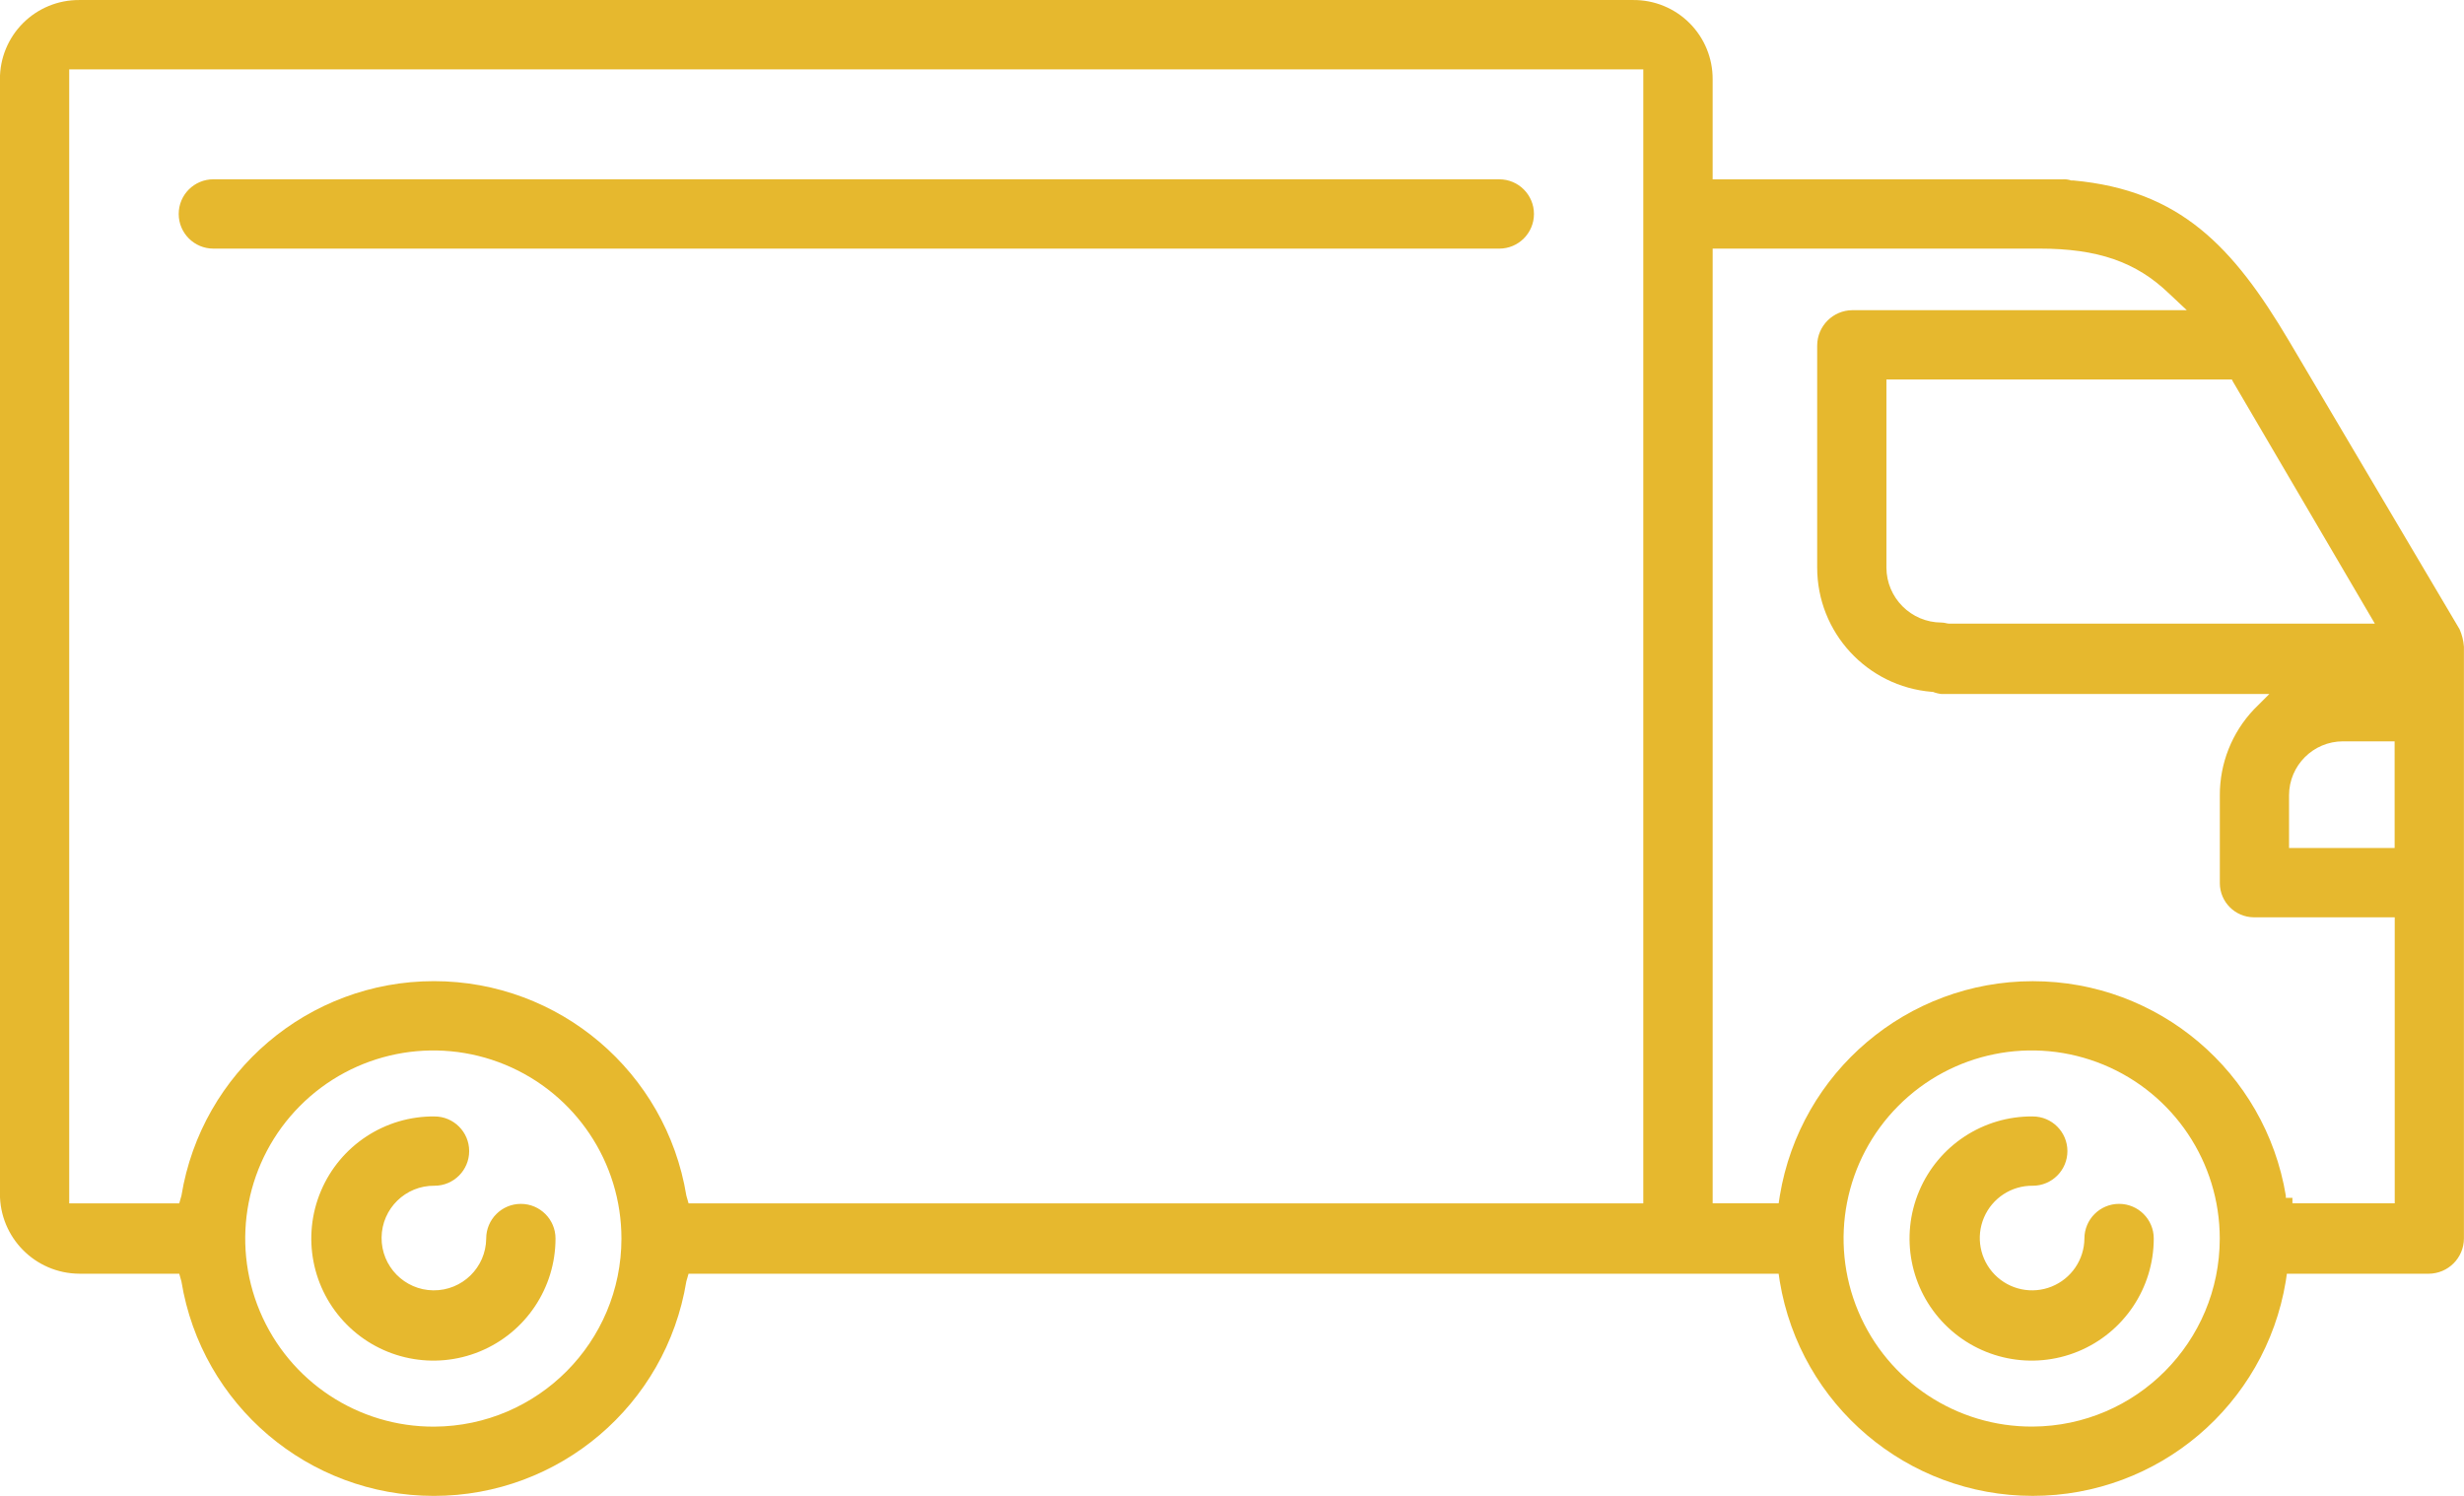
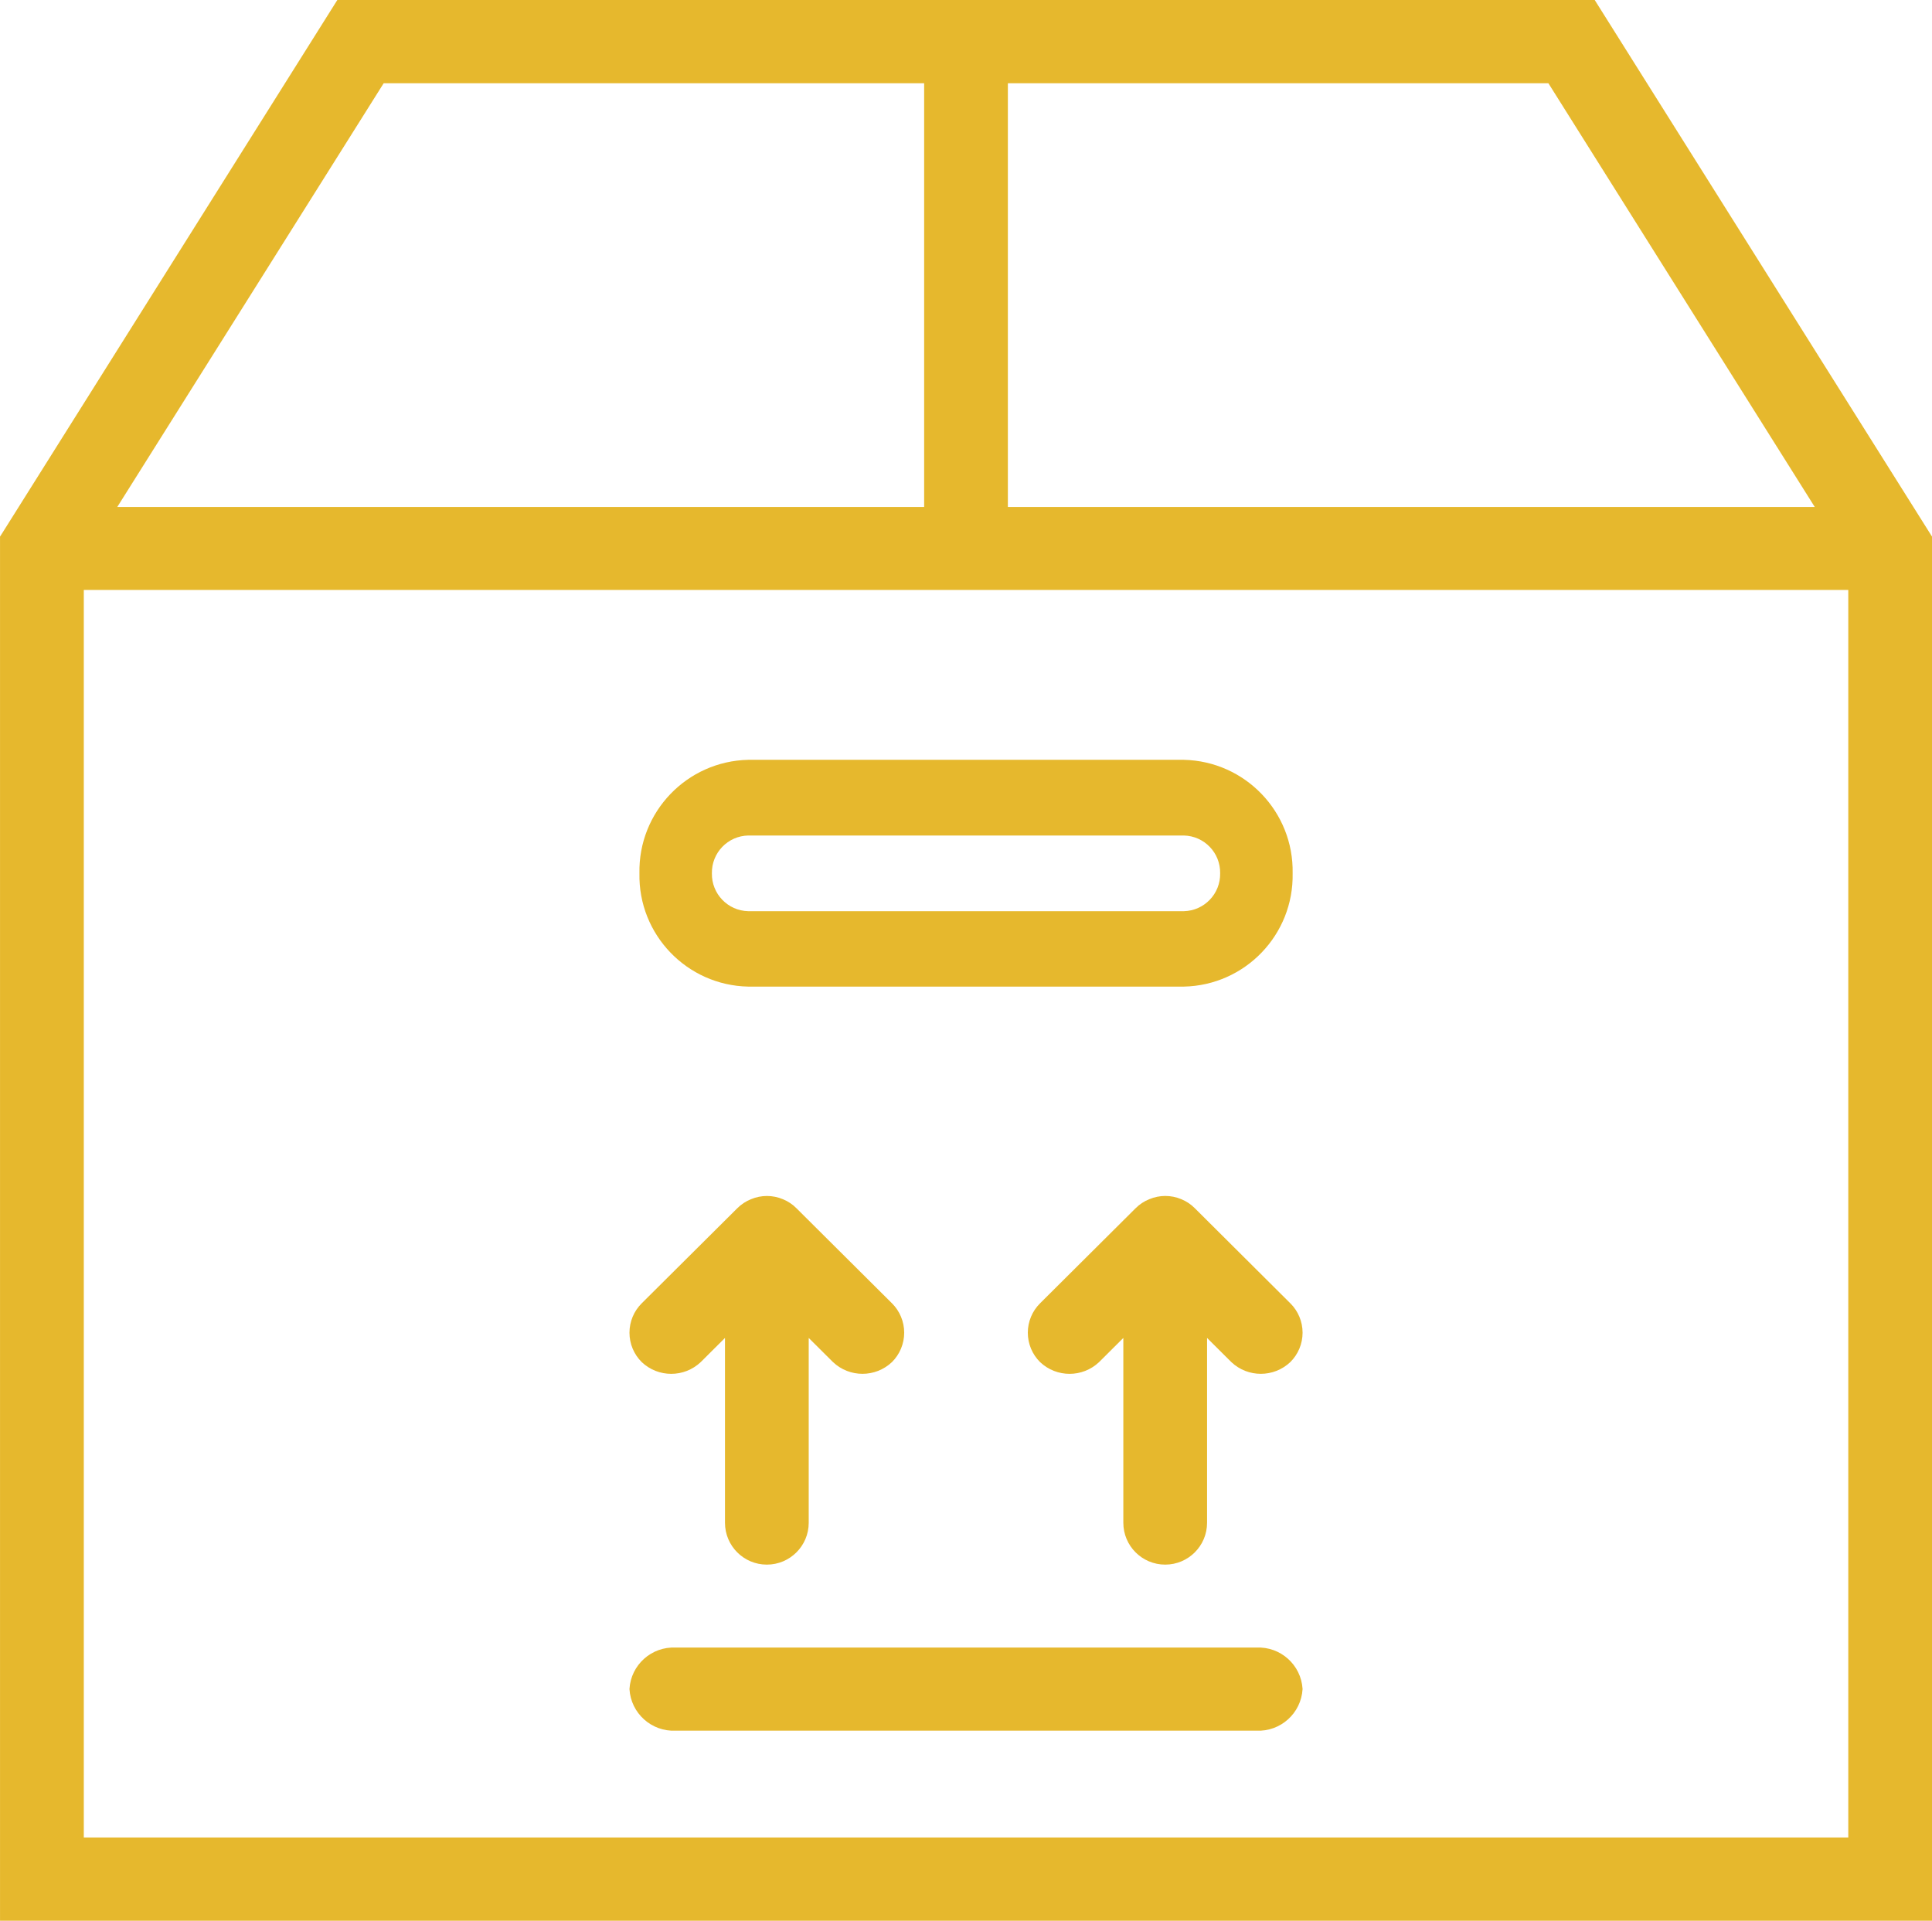
- <svg xmlns="http://www.w3.org/2000/svg" viewBox="389.406 7395.822 136.594 82.935">
+ <svg xmlns="http://www.w3.org/2000/svg" viewBox="6564.465 6568.375 85.506 85.017">
  <defs>
    <style>
      .cls-1 {
-         fill: #e6b82e;
-         fill-rule: evenodd;
+         fill: none;
+       }
+ 
+       .cls-2 {
+         fill: #e6b82d;
+       }
+ 
+       .cls-3 {
+         clip-path: url(#clip-path);
      }
    </style>
+     <clipPath id="clip-path">
+       <path id="Path_117" data-name="Path 117" class="cls-1" d="M0,51.062H85.505V-33.955H0Z" transform="translate(0 33.955)" />
+     </clipPath>
  </defs>
-   <path id="icon_3" data-name="icon 3" class="cls-1" d="M11241.088,15094.894a6.769,6.769,0,1,0,6.707,6.769,1.921,1.921,0,1,0-3.842,0,2.9,2.9,0,1,1-2.865-2.927,1.92,1.92,0,0,0,0-3.841Zm88.6,0a6.769,6.769,0,1,0,6.707,6.769,1.922,1.922,0,0,0-3.844,0,2.9,2.9,0,1,1-2.863-2.927,1.92,1.92,0,0,0,0-3.841Zm14.086,8.72h7.865a1.962,1.962,0,0,0,1.951-1.952v-32.806a2.863,2.863,0,0,0-.244-.976l-9.451-15.977c-3.109-5.245-6.037-8.354-11.951-8.9h-.123a1.2,1.2,0,0,0-.488-.062h-19.391v-5.549a4.371,4.371,0,0,0-4.391-4.393l-86.164,0a4.371,4.371,0,0,0-4.391,4.39v61.773a4.424,4.424,0,0,0,4.391,4.451h5.549l.121.427a14.181,14.181,0,0,0,27.99,0l.123-.427h60.43l.063.427a14.216,14.216,0,0,0,28.049,0Zm-102.691,8.478a10.428,10.428,0,1,1,10.367-10.429,10.431,10.431,0,0,1-10.367,10.429Zm67.018-12.38h-52.93l-.123-.427a14.181,14.181,0,0,0-27.99,0l-.121.427h-6.1v-62.869h87.26v62.869Zm41.648-19.7h-5.854v-2.926a2.994,2.994,0,0,1,2.988-2.988h2.865Zm-9.025-25.976.063.122,7.865,13.415h-23.6c-.123,0-.246-.061-.428-.061a3.058,3.058,0,0,1-3.049-3.049v-10.427h19.146Zm-25.123,45.674h-3.658v-52.93h18.109c3.232,0,5.367.73,7.2,2.5l.975.914h-18.537a1.965,1.965,0,0,0-1.953,1.95v12.319a6.913,6.913,0,0,0,6.344,6.89h.061a1.909,1.909,0,0,0,.486.121h18.174l-.855.854a6.893,6.893,0,0,0-1.889,4.757v4.878a1.9,1.9,0,0,0,1.889,1.891h7.807v15.855h-5.672v-.3h-.365v-.122a14.217,14.217,0,0,0-28.051,0Zm14.086,12.379a10.427,10.427,0,1,1,10.367-10.428,10.429,10.429,0,0,1-10.367,10.428Zm-29.574-69.151h-71.285a1.921,1.921,0,0,0,0,3.843h71.287a1.921,1.921,0,1,0,0-3.842Z" transform="translate(-10827.594 -7637.176)" />
+   <g id="Group_162" data-name="Group 162" transform="translate(6564.466 6568.375)">
+     <g id="Group_156" data-name="Group 156" transform="translate(0 0.001)">
+       <path id="Path_112" data-name="Path 112" class="cls-2" d="M8.966,0-5.894,23.644l-.068.105V85.015H79.543V23.749L64.616,0ZM38.643,3.683H62.565L74.353,22.437H38.643Zm-27.625,0H34.938V22.437H-.772ZM-2.254,26.112H75.838V81.331H-2.254Z" transform="translate(5.962)" />
+     </g>
+     <g id="Group_161" data-name="Group 161" class="cls-3" transform="translate(0.001 0)">
+       <g id="Group_157" data-name="Group 157" transform="translate(28.298 33.631)">
+         <path id="Path_113" data-name="Path 113" class="cls-2" d="M14.471,0H-4.808A4.927,4.927,0,0,0-9.623,5.025a4.916,4.916,0,0,0,4.815,5.013H14.471a4.916,4.916,0,0,0,4.815-5.013A4.927,4.927,0,0,0,14.471,0m0,6.7H-4.808A1.646,1.646,0,0,1-6.416,5.025,1.644,1.644,0,0,1-4.808,3.35H14.471a1.644,1.644,0,0,1,1.607,1.675A1.646,1.646,0,0,1,14.471,6.7" transform="translate(9.623)" />
+       </g>
+       <g id="Group_158" data-name="Group 158" transform="translate(27.857 72.925)">
+         <path id="Path_114" data-name="Path 114" class="cls-2" d="M16.662,0H-9.032A1.953,1.953,0,0,0-11.08,1.835,1.957,1.957,0,0,0-9.032,3.678H16.662A1.957,1.957,0,0,0,18.71,1.835,1.953,1.953,0,0,0,16.662,0" transform="translate(11.08)" />
+       </g>
+       <g id="Group_159" data-name="Group 159" transform="translate(27.858 52.938)">
+         <path id="Path_115" data-name="Path 115" class="cls-2" d="M6.978,2.853,2.749-1.356a1.8,1.8,0,0,0-.6-.4,1.818,1.818,0,0,0-1.412,0,1.8,1.8,0,0,0-.606.4L-4.1,2.853a1.832,1.832,0,0,0,0,2.6,1.9,1.9,0,0,0,2.614,0L-.414,4.385v8.18a1.853,1.853,0,0,0,3.706,0V4.385L4.364,5.452a1.9,1.9,0,0,0,2.614,0,1.836,1.836,0,0,0,0-2.6" transform="translate(4.64 1.897)" />
+       </g>
+       <g id="Group_160" data-name="Group 160" transform="translate(45.488 52.938)">
+         <path id="Path_116" data-name="Path 116" class="cls-2" d="M6.978,2.853,2.749-1.358a1.805,1.805,0,0,0-.6-.4,1.823,1.823,0,0,0-1.41,0,1.806,1.806,0,0,0-.608.4L-4.1,2.853a1.832,1.832,0,0,0,0,2.6,1.9,1.9,0,0,0,2.614,0L-.414,4.385v8.18a1.853,1.853,0,0,0,3.706,0V4.385L4.364,5.452a1.9,1.9,0,0,0,2.614,0,1.832,1.832,0,0,0,0-2.6" transform="translate(4.64 1.897)" />
+       </g>
+     </g>
+   </g>
</svg>
